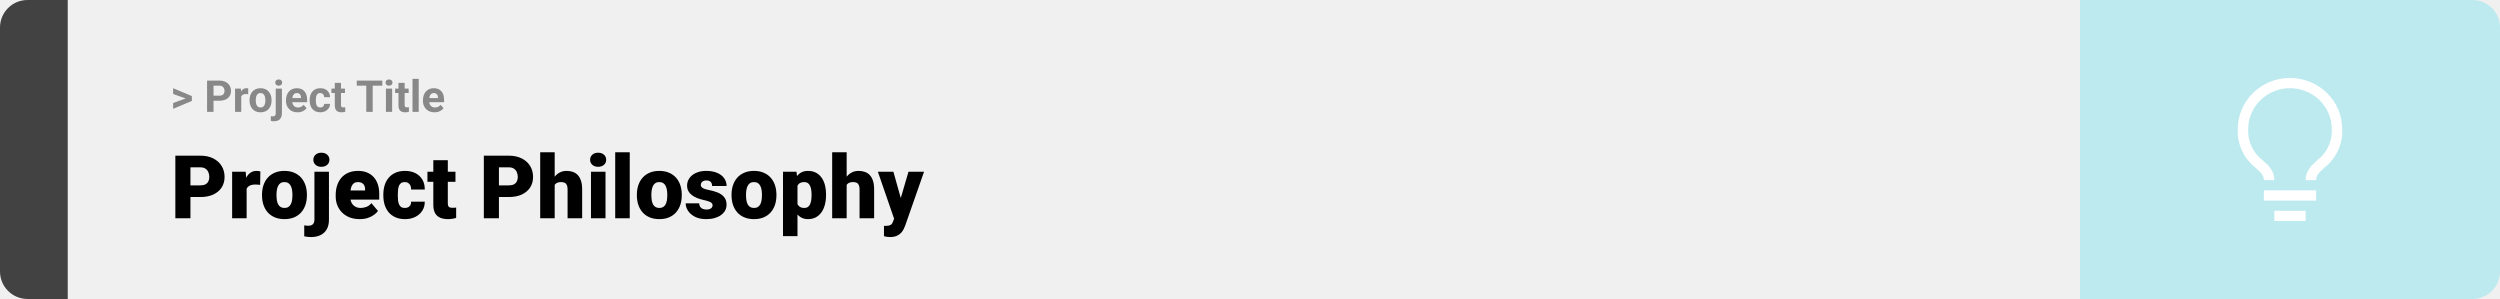
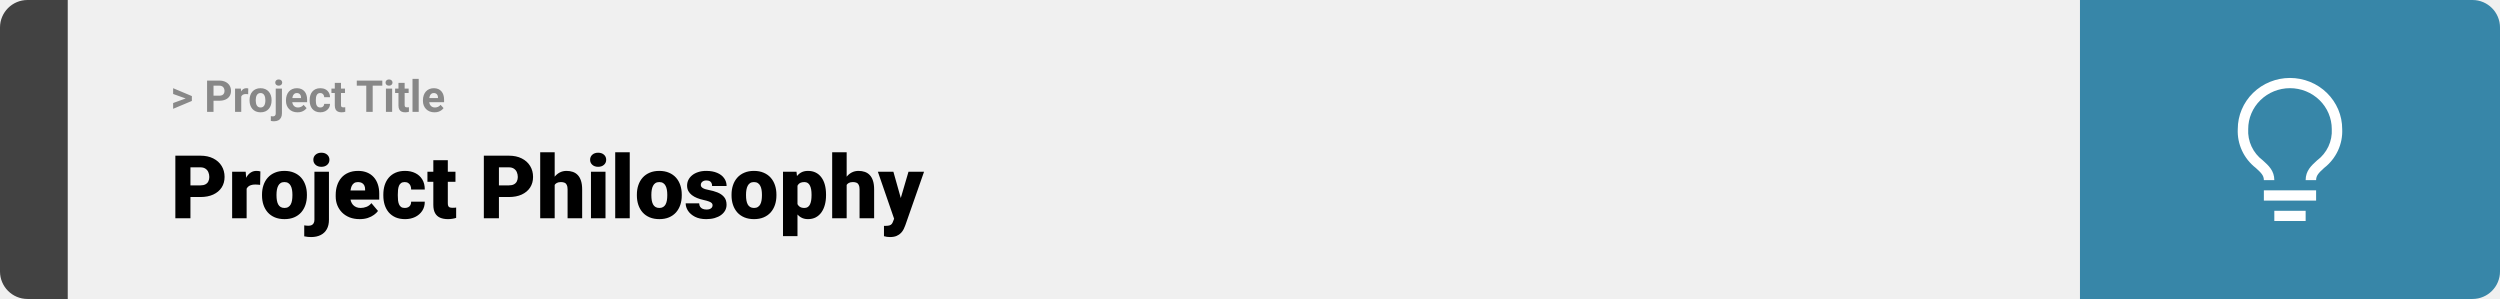
<svg xmlns="http://www.w3.org/2000/svg" width="1363" height="163" viewBox="0 0 1363 163" fill="none">
  <path d="M0 15C0 6.716 6.716 0 15 0H37V163H15C6.716 163 0 156.284 0 148V15Z" fill="#424242" />
  <rect width="1097" height="163" transform="translate(37)" fill="#F0F0F0" />
  <path d="M101.906 53.922L94.394 51.238V48.086L104.602 52.375V54.637L101.906 53.922ZM94.394 56.172L101.918 53.43L104.602 52.785V55.035L94.394 59.324V56.172ZM119.543 54.918H115.195V52.176H119.543C120.215 52.176 120.762 52.066 121.184 51.848C121.605 51.621 121.914 51.309 122.109 50.91C122.305 50.512 122.402 50.062 122.402 49.562C122.402 49.055 122.305 48.582 122.109 48.145C121.914 47.707 121.605 47.355 121.184 47.09C120.762 46.824 120.215 46.691 119.543 46.691H116.414V61H112.898V43.938H119.543C120.879 43.938 122.023 44.18 122.977 44.664C123.938 45.141 124.672 45.801 125.18 46.645C125.688 47.488 125.941 48.453 125.941 49.539C125.941 50.641 125.688 51.594 125.18 52.398C124.672 53.203 123.938 53.824 122.977 54.262C122.023 54.699 120.879 54.918 119.543 54.918ZM131.531 51.086V61H128.156V48.32H131.332L131.531 51.086ZM135.352 48.238L135.293 51.367C135.129 51.344 134.93 51.324 134.695 51.309C134.469 51.285 134.262 51.273 134.074 51.273C133.598 51.273 133.184 51.336 132.832 51.461C132.488 51.578 132.199 51.754 131.965 51.988C131.738 52.223 131.566 52.508 131.449 52.844C131.34 53.18 131.277 53.562 131.262 53.992L130.582 53.781C130.582 52.961 130.664 52.207 130.828 51.52C130.992 50.824 131.23 50.219 131.543 49.703C131.863 49.188 132.254 48.789 132.715 48.508C133.176 48.227 133.703 48.086 134.297 48.086C134.484 48.086 134.676 48.102 134.871 48.133C135.066 48.156 135.227 48.191 135.352 48.238ZM136.055 54.789V54.543C136.055 53.613 136.188 52.758 136.453 51.977C136.719 51.188 137.105 50.504 137.613 49.926C138.121 49.348 138.746 48.898 139.488 48.578C140.23 48.25 141.082 48.086 142.043 48.086C143.004 48.086 143.859 48.25 144.609 48.578C145.359 48.898 145.988 49.348 146.496 49.926C147.012 50.504 147.402 51.188 147.668 51.977C147.934 52.758 148.066 53.613 148.066 54.543V54.789C148.066 55.711 147.934 56.566 147.668 57.355C147.402 58.137 147.012 58.82 146.496 59.406C145.988 59.984 145.363 60.434 144.621 60.754C143.879 61.074 143.027 61.234 142.066 61.234C141.105 61.234 140.25 61.074 139.5 60.754C138.758 60.434 138.129 59.984 137.613 59.406C137.105 58.82 136.719 58.137 136.453 57.355C136.188 56.566 136.055 55.711 136.055 54.789ZM139.43 54.543V54.789C139.43 55.32 139.477 55.816 139.57 56.277C139.664 56.738 139.812 57.145 140.016 57.496C140.227 57.84 140.5 58.109 140.836 58.305C141.172 58.5 141.582 58.598 142.066 58.598C142.535 58.598 142.938 58.5 143.273 58.305C143.609 58.109 143.879 57.84 144.082 57.496C144.285 57.145 144.434 56.738 144.527 56.277C144.629 55.816 144.68 55.32 144.68 54.789V54.543C144.68 54.027 144.629 53.543 144.527 53.09C144.434 52.629 144.281 52.223 144.07 51.871C143.867 51.512 143.598 51.23 143.262 51.027C142.926 50.824 142.52 50.723 142.043 50.723C141.566 50.723 141.16 50.824 140.824 51.027C140.496 51.23 140.227 51.512 140.016 51.871C139.812 52.223 139.664 52.629 139.57 53.09C139.477 53.543 139.43 54.027 139.43 54.543ZM150.328 48.32H153.715V61.762C153.715 62.699 153.543 63.492 153.199 64.141C152.855 64.789 152.359 65.281 151.711 65.617C151.062 65.953 150.277 66.121 149.355 66.121C149.066 66.121 148.785 66.106 148.512 66.074C148.23 66.043 147.941 65.992 147.645 65.922L147.656 63.332C147.844 63.363 148.027 63.387 148.207 63.402C148.379 63.426 148.555 63.438 148.734 63.438C149.086 63.438 149.379 63.379 149.613 63.262C149.848 63.145 150.023 62.961 150.141 62.711C150.266 62.469 150.328 62.152 150.328 61.762V48.32ZM150.059 45.016C150.059 44.523 150.23 44.117 150.574 43.797C150.926 43.477 151.387 43.316 151.957 43.316C152.535 43.316 152.996 43.477 153.34 43.797C153.684 44.117 153.855 44.523 153.855 45.016C153.855 45.508 153.684 45.914 153.34 46.234C152.996 46.555 152.535 46.715 151.957 46.715C151.387 46.715 150.926 46.555 150.574 46.234C150.23 45.914 150.059 45.508 150.059 45.016ZM162.234 61.234C161.25 61.234 160.367 61.078 159.586 60.766C158.805 60.445 158.141 60.004 157.594 59.441C157.055 58.879 156.641 58.227 156.352 57.484C156.062 56.734 155.918 55.938 155.918 55.094V54.625C155.918 53.664 156.055 52.785 156.328 51.988C156.602 51.191 156.992 50.5 157.5 49.914C158.016 49.328 158.641 48.879 159.375 48.566C160.109 48.246 160.938 48.086 161.859 48.086C162.758 48.086 163.555 48.234 164.25 48.531C164.945 48.828 165.527 49.25 165.996 49.797C166.473 50.344 166.832 51 167.074 51.766C167.316 52.523 167.438 53.367 167.438 54.297V55.703H157.359V53.453H164.121V53.195C164.121 52.727 164.035 52.309 163.863 51.941C163.699 51.566 163.449 51.27 163.113 51.051C162.777 50.832 162.348 50.723 161.824 50.723C161.379 50.723 160.996 50.82 160.676 51.016C160.355 51.211 160.094 51.484 159.891 51.836C159.695 52.188 159.547 52.602 159.445 53.078C159.352 53.547 159.305 54.062 159.305 54.625V55.094C159.305 55.602 159.375 56.07 159.516 56.5C159.664 56.93 159.871 57.301 160.137 57.613C160.41 57.926 160.738 58.168 161.121 58.34C161.512 58.512 161.953 58.598 162.445 58.598C163.055 58.598 163.621 58.48 164.145 58.246C164.676 58.004 165.133 57.641 165.516 57.156L167.156 58.938C166.891 59.32 166.527 59.688 166.066 60.039C165.613 60.391 165.066 60.68 164.426 60.906C163.785 61.125 163.055 61.234 162.234 61.234ZM174.598 58.598C175.012 58.598 175.379 58.52 175.699 58.363C176.02 58.199 176.27 57.973 176.449 57.684C176.637 57.387 176.734 57.039 176.742 56.641H179.918C179.91 57.531 179.672 58.324 179.203 59.02C178.734 59.707 178.105 60.25 177.316 60.648C176.527 61.039 175.645 61.234 174.668 61.234C173.684 61.234 172.824 61.07 172.09 60.742C171.363 60.414 170.758 59.961 170.273 59.383C169.789 58.797 169.426 58.117 169.184 57.344C168.941 56.562 168.82 55.727 168.82 54.836V54.496C168.82 53.598 168.941 52.762 169.184 51.988C169.426 51.207 169.789 50.527 170.273 49.949C170.758 49.363 171.363 48.906 172.09 48.578C172.816 48.25 173.668 48.086 174.645 48.086C175.684 48.086 176.594 48.285 177.375 48.684C178.164 49.082 178.781 49.652 179.227 50.395C179.68 51.129 179.91 52 179.918 53.008H176.742C176.734 52.586 176.645 52.203 176.473 51.859C176.309 51.516 176.066 51.242 175.746 51.039C175.434 50.828 175.047 50.723 174.586 50.723C174.094 50.723 173.691 50.828 173.379 51.039C173.066 51.242 172.824 51.523 172.652 51.883C172.48 52.234 172.359 52.637 172.289 53.09C172.227 53.535 172.195 54.004 172.195 54.496V54.836C172.195 55.328 172.227 55.801 172.289 56.254C172.352 56.707 172.469 57.109 172.641 57.461C172.82 57.812 173.066 58.09 173.379 58.293C173.691 58.496 174.098 58.598 174.598 58.598ZM188.086 48.32V50.711H180.703V48.32H188.086ZM182.531 45.191H185.906V57.18C185.906 57.547 185.953 57.828 186.047 58.023C186.148 58.219 186.297 58.355 186.492 58.434C186.688 58.504 186.934 58.539 187.23 58.539C187.441 58.539 187.629 58.531 187.793 58.516C187.965 58.492 188.109 58.469 188.227 58.445L188.238 60.93C187.949 61.023 187.637 61.098 187.301 61.152C186.965 61.207 186.594 61.234 186.188 61.234C185.445 61.234 184.797 61.113 184.242 60.871C183.695 60.621 183.273 60.223 182.977 59.676C182.68 59.129 182.531 58.41 182.531 57.52V45.191ZM203.191 43.938V61H199.688V43.938H203.191ZM208.441 43.938V46.691H194.52V43.938H208.441ZM213.797 48.32V61H210.41V48.32H213.797ZM210.199 45.016C210.199 44.523 210.371 44.117 210.715 43.797C211.059 43.477 211.52 43.316 212.098 43.316C212.668 43.316 213.125 43.477 213.469 43.797C213.82 44.117 213.996 44.523 213.996 45.016C213.996 45.508 213.82 45.914 213.469 46.234C213.125 46.555 212.668 46.715 212.098 46.715C211.52 46.715 211.059 46.555 210.715 46.234C210.371 45.914 210.199 45.508 210.199 45.016ZM222.797 48.32V50.711H215.414V48.32H222.797ZM217.242 45.191H220.617V57.18C220.617 57.547 220.664 57.828 220.758 58.023C220.859 58.219 221.008 58.355 221.203 58.434C221.398 58.504 221.645 58.539 221.941 58.539C222.152 58.539 222.34 58.531 222.504 58.516C222.676 58.492 222.82 58.469 222.938 58.445L222.949 60.93C222.66 61.023 222.348 61.098 222.012 61.152C221.676 61.207 221.305 61.234 220.898 61.234C220.156 61.234 219.508 61.113 218.953 60.871C218.406 60.621 217.984 60.223 217.688 59.676C217.391 59.129 217.242 58.41 217.242 57.52V45.191ZM228.281 43V61H224.895V43H228.281ZM236.906 61.234C235.922 61.234 235.039 61.078 234.258 60.766C233.477 60.445 232.812 60.004 232.266 59.441C231.727 58.879 231.312 58.227 231.023 57.484C230.734 56.734 230.59 55.938 230.59 55.094V54.625C230.59 53.664 230.727 52.785 231 51.988C231.273 51.191 231.664 50.5 232.172 49.914C232.688 49.328 233.312 48.879 234.047 48.566C234.781 48.246 235.609 48.086 236.531 48.086C237.43 48.086 238.227 48.234 238.922 48.531C239.617 48.828 240.199 49.25 240.668 49.797C241.145 50.344 241.504 51 241.746 51.766C241.988 52.523 242.109 53.367 242.109 54.297V55.703H232.031V53.453H238.793V53.195C238.793 52.727 238.707 52.309 238.535 51.941C238.371 51.566 238.121 51.27 237.785 51.051C237.449 50.832 237.02 50.723 236.496 50.723C236.051 50.723 235.668 50.82 235.348 51.016C235.027 51.211 234.766 51.484 234.562 51.836C234.367 52.188 234.219 52.602 234.117 53.078C234.023 53.547 233.977 54.062 233.977 54.625V55.094C233.977 55.602 234.047 56.07 234.188 56.5C234.336 56.93 234.543 57.301 234.809 57.613C235.082 57.926 235.41 58.168 235.793 58.34C236.184 58.512 236.625 58.598 237.117 58.598C237.727 58.598 238.293 58.48 238.816 58.246C239.348 58.004 239.805 57.641 240.188 57.156L241.828 58.938C241.562 59.32 241.199 59.688 240.738 60.039C240.285 60.391 239.738 60.68 239.098 60.906C238.457 61.125 237.727 61.234 236.906 61.234Z" fill="#888888" />
  <path d="M109.219 107.422H100.734V101.07H109.219C110.375 101.07 111.312 100.875 112.031 100.484C112.75 100.094 113.273 99.555 113.602 98.867C113.945 98.164 114.117 97.375 114.117 96.5C114.117 95.562 113.945 94.695 113.602 93.898C113.273 93.102 112.75 92.461 112.031 91.977C111.312 91.477 110.375 91.227 109.219 91.227H103.828V119H95.602V84.875H109.219C111.953 84.875 114.305 85.375 116.273 86.375C118.258 87.375 119.781 88.75 120.844 90.5C121.906 92.234 122.438 94.219 122.438 96.453C122.438 98.656 121.906 100.578 120.844 102.219C119.781 103.859 118.258 105.141 116.273 106.062C114.305 106.969 111.953 107.422 109.219 107.422ZM134.461 99.922V119H126.562V93.641H133.945L134.461 99.922ZM141.961 93.453L141.82 100.789C141.508 100.758 141.086 100.719 140.555 100.672C140.023 100.625 139.578 100.602 139.219 100.602C138.297 100.602 137.5 100.711 136.828 100.93C136.172 101.133 135.625 101.445 135.188 101.867C134.766 102.273 134.453 102.789 134.25 103.414C134.062 104.039 133.977 104.766 133.992 105.594L132.562 104.656C132.562 102.953 132.727 101.406 133.055 100.016C133.398 98.609 133.883 97.398 134.508 96.383C135.133 95.352 135.891 94.562 136.781 94.016C137.672 93.453 138.672 93.172 139.781 93.172C140.172 93.172 140.555 93.195 140.93 93.242C141.32 93.289 141.664 93.359 141.961 93.453ZM142.852 106.578V106.086C142.852 104.227 143.117 102.516 143.648 100.953C144.18 99.375 144.961 98.008 145.992 96.852C147.023 95.695 148.297 94.797 149.812 94.156C151.328 93.5 153.078 93.172 155.062 93.172C157.062 93.172 158.82 93.5 160.336 94.156C161.867 94.797 163.148 95.695 164.18 96.852C165.211 98.008 165.992 99.375 166.523 100.953C167.055 102.516 167.32 104.227 167.32 106.086V106.578C167.32 108.422 167.055 110.133 166.523 111.711C165.992 113.273 165.211 114.641 164.18 115.812C163.148 116.969 161.875 117.867 160.359 118.508C158.844 119.148 157.094 119.469 155.109 119.469C153.125 119.469 151.367 119.148 149.836 118.508C148.305 117.867 147.023 116.969 145.992 115.812C144.961 114.641 144.18 113.273 143.648 111.711C143.117 110.133 142.852 108.422 142.852 106.578ZM150.75 106.086V106.578C150.75 107.531 150.82 108.422 150.961 109.25C151.102 110.078 151.336 110.805 151.664 111.43C151.992 112.039 152.438 112.516 153 112.859C153.562 113.203 154.266 113.375 155.109 113.375C155.938 113.375 156.625 113.203 157.172 112.859C157.734 112.516 158.18 112.039 158.508 111.43C158.836 110.805 159.07 110.078 159.211 109.25C159.352 108.422 159.422 107.531 159.422 106.578V106.086C159.422 105.164 159.352 104.297 159.211 103.484C159.07 102.656 158.836 101.93 158.508 101.305C158.18 100.664 157.734 100.164 157.172 99.805C156.609 99.445 155.906 99.266 155.062 99.266C154.234 99.266 153.539 99.445 152.977 99.805C152.43 100.164 151.992 100.664 151.664 101.305C151.336 101.93 151.102 102.656 150.961 103.484C150.82 104.297 150.75 105.164 150.75 106.086ZM171.422 93.641H179.344V119.82C179.344 121.852 178.953 123.562 178.172 124.953C177.391 126.359 176.273 127.422 174.82 128.141C173.367 128.875 171.633 129.242 169.617 129.242C168.945 129.242 168.328 129.211 167.766 129.148C167.188 129.102 166.555 129 165.867 128.844V122.867C166.273 122.93 166.648 122.977 166.992 123.008C167.336 123.055 167.711 123.078 168.117 123.078C168.836 123.078 169.438 122.961 169.922 122.727C170.406 122.492 170.773 122.133 171.023 121.648C171.289 121.164 171.422 120.555 171.422 119.82V93.641ZM170.836 87.102C170.836 85.977 171.242 85.055 172.055 84.336C172.867 83.617 173.922 83.258 175.219 83.258C176.516 83.258 177.57 83.617 178.383 84.336C179.195 85.055 179.602 85.977 179.602 87.102C179.602 88.227 179.195 89.148 178.383 89.867C177.57 90.586 176.516 90.945 175.219 90.945C173.922 90.945 172.867 90.586 172.055 89.867C171.242 89.148 170.836 88.227 170.836 87.102ZM196.102 119.469C194.039 119.469 192.195 119.148 190.57 118.508C188.945 117.852 187.57 116.953 186.445 115.812C185.336 114.672 184.484 113.359 183.891 111.875C183.312 110.391 183.023 108.82 183.023 107.164V106.273C183.023 104.414 183.281 102.695 183.797 101.117C184.312 99.523 185.078 98.133 186.094 96.945C187.109 95.758 188.383 94.836 189.914 94.18C191.445 93.508 193.227 93.172 195.258 93.172C197.055 93.172 198.664 93.461 200.086 94.039C201.508 94.617 202.711 95.445 203.695 96.523C204.695 97.602 205.453 98.906 205.969 100.438C206.5 101.969 206.766 103.688 206.766 105.594V108.805H186.047V103.859H199.055V103.25C199.07 102.406 198.922 101.688 198.609 101.094C198.312 100.5 197.875 100.047 197.297 99.734C196.719 99.422 196.016 99.266 195.188 99.266C194.328 99.266 193.617 99.453 193.055 99.828C192.508 100.203 192.078 100.719 191.766 101.375C191.469 102.016 191.258 102.758 191.133 103.602C191.008 104.445 190.945 105.336 190.945 106.273V107.164C190.945 108.102 191.07 108.953 191.32 109.719C191.586 110.484 191.961 111.141 192.445 111.688C192.945 112.219 193.539 112.633 194.227 112.93C194.93 113.227 195.727 113.375 196.617 113.375C197.695 113.375 198.758 113.172 199.805 112.766C200.852 112.359 201.75 111.688 202.5 110.75L206.086 115.016C205.57 115.75 204.836 116.461 203.883 117.148C202.945 117.836 201.82 118.398 200.508 118.836C199.195 119.258 197.727 119.469 196.102 119.469ZM220.688 113.375C221.422 113.375 222.047 113.242 222.562 112.977C223.094 112.695 223.492 112.305 223.758 111.805C224.039 111.289 224.172 110.672 224.156 109.953H231.586C231.602 111.859 231.133 113.531 230.18 114.969C229.242 116.391 227.961 117.5 226.336 118.297C224.727 119.078 222.906 119.469 220.875 119.469C218.891 119.469 217.156 119.148 215.672 118.508C214.188 117.852 212.945 116.945 211.945 115.789C210.961 114.617 210.219 113.25 209.719 111.688C209.234 110.125 208.992 108.43 208.992 106.602V106.062C208.992 104.234 209.234 102.539 209.719 100.977C210.219 99.398 210.961 98.031 211.945 96.875C212.945 95.703 214.18 94.797 215.648 94.156C217.133 93.5 218.859 93.172 220.828 93.172C222.938 93.172 224.797 93.57 226.406 94.367C228.031 95.164 229.305 96.32 230.227 97.836C231.148 99.352 231.602 101.188 231.586 103.344H224.156C224.172 102.578 224.055 101.891 223.805 101.281C223.555 100.672 223.164 100.188 222.633 99.828C222.117 99.453 221.453 99.266 220.641 99.266C219.828 99.266 219.172 99.445 218.672 99.805C218.172 100.164 217.789 100.664 217.523 101.305C217.273 101.93 217.102 102.648 217.008 103.461C216.93 104.273 216.891 105.141 216.891 106.062V106.602C216.891 107.539 216.93 108.422 217.008 109.25C217.102 110.062 217.281 110.781 217.547 111.406C217.812 112.016 218.195 112.5 218.695 112.859C219.195 113.203 219.859 113.375 220.688 113.375ZM248.32 93.641V99.125H233.039V93.641H248.32ZM236.25 87.336H244.148V110.727C244.148 111.398 244.227 111.922 244.383 112.297C244.539 112.656 244.805 112.914 245.18 113.07C245.57 113.211 246.086 113.281 246.727 113.281C247.18 113.281 247.555 113.273 247.852 113.258C248.148 113.227 248.43 113.188 248.695 113.141V118.789C248.023 119.008 247.32 119.172 246.586 119.281C245.852 119.406 245.07 119.469 244.242 119.469C242.555 119.469 241.109 119.203 239.906 118.672C238.719 118.141 237.812 117.305 237.188 116.164C236.562 115.023 236.25 113.539 236.25 111.711V87.336ZM277.406 107.422H268.922V101.07H277.406C278.562 101.07 279.5 100.875 280.219 100.484C280.938 100.094 281.461 99.555 281.789 98.867C282.133 98.164 282.305 97.375 282.305 96.5C282.305 95.562 282.133 94.695 281.789 93.898C281.461 93.102 280.938 92.461 280.219 91.977C279.5 91.477 278.562 91.227 277.406 91.227H272.016V119H263.789V84.875H277.406C280.141 84.875 282.492 85.375 284.461 86.375C286.445 87.375 287.969 88.75 289.031 90.5C290.094 92.234 290.625 94.219 290.625 96.453C290.625 98.656 290.094 100.578 289.031 102.219C287.969 103.859 286.445 105.141 284.461 106.062C282.492 106.969 280.141 107.422 277.406 107.422ZM302.414 83V119H294.516V83H302.414ZM301.477 105.453L299.625 105.5C299.625 103.719 299.844 102.078 300.281 100.578C300.719 99.078 301.344 97.773 302.156 96.664C302.969 95.555 303.945 94.695 305.086 94.086C306.227 93.477 307.492 93.172 308.883 93.172C310.133 93.172 311.273 93.352 312.305 93.711C313.352 94.07 314.25 94.648 315 95.445C315.766 96.242 316.352 97.281 316.758 98.562C317.18 99.844 317.391 101.406 317.391 103.25V119H309.445V103.203C309.445 102.172 309.297 101.375 309 100.812C308.719 100.234 308.312 99.836 307.781 99.617C307.25 99.383 306.602 99.266 305.836 99.266C304.914 99.266 304.164 99.422 303.586 99.734C303.008 100.047 302.562 100.484 302.25 101.047C301.953 101.594 301.75 102.242 301.641 102.992C301.531 103.742 301.477 104.562 301.477 105.453ZM330.117 93.641V119H322.195V93.641H330.117ZM321.727 87.102C321.727 85.977 322.133 85.055 322.945 84.336C323.758 83.617 324.812 83.258 326.109 83.258C327.406 83.258 328.461 83.617 329.273 84.336C330.086 85.055 330.492 85.977 330.492 87.102C330.492 88.227 330.086 89.148 329.273 89.867C328.461 90.586 327.406 90.945 326.109 90.945C324.812 90.945 323.758 90.586 322.945 89.867C322.133 89.148 321.727 88.227 321.727 87.102ZM343.336 83V119H335.414V83H343.336ZM347.227 106.578V106.086C347.227 104.227 347.492 102.516 348.023 100.953C348.555 99.375 349.336 98.008 350.367 96.852C351.398 95.695 352.672 94.797 354.188 94.156C355.703 93.5 357.453 93.172 359.438 93.172C361.438 93.172 363.195 93.5 364.711 94.156C366.242 94.797 367.523 95.695 368.555 96.852C369.586 98.008 370.367 99.375 370.898 100.953C371.43 102.516 371.695 104.227 371.695 106.086V106.578C371.695 108.422 371.43 110.133 370.898 111.711C370.367 113.273 369.586 114.641 368.555 115.812C367.523 116.969 366.25 117.867 364.734 118.508C363.219 119.148 361.469 119.469 359.484 119.469C357.5 119.469 355.742 119.148 354.211 118.508C352.68 117.867 351.398 116.969 350.367 115.812C349.336 114.641 348.555 113.273 348.023 111.711C347.492 110.133 347.227 108.422 347.227 106.578ZM355.125 106.086V106.578C355.125 107.531 355.195 108.422 355.336 109.25C355.477 110.078 355.711 110.805 356.039 111.43C356.367 112.039 356.812 112.516 357.375 112.859C357.938 113.203 358.641 113.375 359.484 113.375C360.312 113.375 361 113.203 361.547 112.859C362.109 112.516 362.555 112.039 362.883 111.43C363.211 110.805 363.445 110.078 363.586 109.25C363.727 108.422 363.797 107.531 363.797 106.578V106.086C363.797 105.164 363.727 104.297 363.586 103.484C363.445 102.656 363.211 101.93 362.883 101.305C362.555 100.664 362.109 100.164 361.547 99.805C360.984 99.445 360.281 99.266 359.438 99.266C358.609 99.266 357.914 99.445 357.352 99.805C356.805 100.164 356.367 100.664 356.039 101.305C355.711 101.93 355.477 102.656 355.336 103.484C355.195 104.297 355.125 105.164 355.125 106.086ZM388.5 111.875C388.5 111.438 388.352 111.062 388.055 110.75C387.773 110.422 387.273 110.125 386.555 109.859C385.836 109.578 384.828 109.297 383.531 109.016C382.297 108.75 381.133 108.398 380.039 107.961C378.961 107.523 378.016 106.992 377.203 106.367C376.391 105.742 375.75 105 375.281 104.141C374.828 103.281 374.602 102.297 374.602 101.188C374.602 100.109 374.828 99.094 375.281 98.141C375.75 97.172 376.43 96.32 377.32 95.586C378.227 94.836 379.328 94.25 380.625 93.828C381.922 93.391 383.398 93.172 385.055 93.172C387.336 93.172 389.305 93.523 390.961 94.227C392.617 94.914 393.891 95.883 394.781 97.133C395.688 98.367 396.141 99.797 396.141 101.422H388.242C388.242 100.781 388.133 100.234 387.914 99.781C387.711 99.328 387.375 98.984 386.906 98.75C386.438 98.5 385.812 98.375 385.031 98.375C384.484 98.375 383.984 98.477 383.531 98.68C383.094 98.883 382.742 99.164 382.477 99.523C382.211 99.883 382.078 100.305 382.078 100.789C382.078 101.133 382.156 101.445 382.312 101.727C382.484 101.992 382.742 102.242 383.086 102.477C383.43 102.695 383.867 102.898 384.398 103.086C384.93 103.258 385.57 103.414 386.32 103.555C388.023 103.867 389.617 104.312 391.102 104.891C392.586 105.469 393.789 106.289 394.711 107.352C395.648 108.414 396.117 109.844 396.117 111.641C396.117 112.766 395.859 113.805 395.344 114.758C394.828 115.695 394.086 116.523 393.117 117.242C392.148 117.945 390.984 118.492 389.625 118.883C388.266 119.273 386.734 119.469 385.031 119.469C382.609 119.469 380.562 119.039 378.891 118.18C377.219 117.305 375.953 116.211 375.094 114.898C374.25 113.57 373.828 112.227 373.828 110.867H381.188C381.219 111.648 381.406 112.289 381.75 112.789C382.109 113.289 382.586 113.656 383.18 113.891C383.773 114.125 384.461 114.242 385.242 114.242C385.961 114.242 386.555 114.141 387.023 113.938C387.508 113.734 387.875 113.461 388.125 113.117C388.375 112.758 388.5 112.344 388.5 111.875ZM398.836 106.578V106.086C398.836 104.227 399.102 102.516 399.633 100.953C400.164 99.375 400.945 98.008 401.977 96.852C403.008 95.695 404.281 94.797 405.797 94.156C407.312 93.5 409.062 93.172 411.047 93.172C413.047 93.172 414.805 93.5 416.32 94.156C417.852 94.797 419.133 95.695 420.164 96.852C421.195 98.008 421.977 99.375 422.508 100.953C423.039 102.516 423.305 104.227 423.305 106.086V106.578C423.305 108.422 423.039 110.133 422.508 111.711C421.977 113.273 421.195 114.641 420.164 115.812C419.133 116.969 417.859 117.867 416.344 118.508C414.828 119.148 413.078 119.469 411.094 119.469C409.109 119.469 407.352 119.148 405.82 118.508C404.289 117.867 403.008 116.969 401.977 115.812C400.945 114.641 400.164 113.273 399.633 111.711C399.102 110.133 398.836 108.422 398.836 106.578ZM406.734 106.086V106.578C406.734 107.531 406.805 108.422 406.945 109.25C407.086 110.078 407.32 110.805 407.648 111.43C407.977 112.039 408.422 112.516 408.984 112.859C409.547 113.203 410.25 113.375 411.094 113.375C411.922 113.375 412.609 113.203 413.156 112.859C413.719 112.516 414.164 112.039 414.492 111.43C414.82 110.805 415.055 110.078 415.195 109.25C415.336 108.422 415.406 107.531 415.406 106.578V106.086C415.406 105.164 415.336 104.297 415.195 103.484C415.055 102.656 414.82 101.93 414.492 101.305C414.164 100.664 413.719 100.164 413.156 99.805C412.594 99.445 411.891 99.266 411.047 99.266C410.219 99.266 409.523 99.445 408.961 99.805C408.414 100.164 407.977 100.664 407.648 101.305C407.32 101.93 407.086 102.656 406.945 103.484C406.805 104.297 406.734 105.164 406.734 106.086ZM434.789 98.516V128.75H426.891V93.641H434.25L434.789 98.516ZM450.352 106.016V106.508C450.352 108.352 450.141 110.062 449.719 111.641C449.297 113.219 448.672 114.594 447.844 115.766C447.016 116.938 445.984 117.852 444.75 118.508C443.531 119.148 442.117 119.469 440.508 119.469C438.992 119.469 437.688 119.133 436.594 118.461C435.5 117.789 434.586 116.859 433.852 115.672C433.117 114.484 432.523 113.125 432.07 111.594C431.617 110.062 431.258 108.445 430.992 106.742V106.109C431.258 104.281 431.617 102.586 432.07 101.023C432.523 99.445 433.117 98.07 433.852 96.898C434.586 95.727 435.492 94.812 436.57 94.156C437.664 93.5 438.969 93.172 440.484 93.172C442.094 93.172 443.508 93.477 444.727 94.086C445.961 94.695 446.992 95.57 447.82 96.711C448.664 97.836 449.297 99.188 449.719 100.766C450.141 102.344 450.352 104.094 450.352 106.016ZM442.453 106.508V106.016C442.453 105.031 442.383 104.133 442.242 103.32C442.102 102.492 441.875 101.773 441.562 101.164C441.266 100.555 440.867 100.086 440.367 99.758C439.867 99.43 439.25 99.266 438.516 99.266C437.672 99.266 436.961 99.398 436.383 99.664C435.82 99.914 435.367 100.305 435.023 100.836C434.695 101.352 434.461 102 434.32 102.781C434.195 103.547 434.141 104.445 434.156 105.477V107.398C434.125 108.586 434.242 109.633 434.508 110.539C434.773 111.43 435.234 112.125 435.891 112.625C436.547 113.125 437.438 113.375 438.562 113.375C439.312 113.375 439.938 113.203 440.438 112.859C440.938 112.5 441.336 112.008 441.633 111.383C441.93 110.742 442.141 110.008 442.266 109.18C442.391 108.352 442.453 107.461 442.453 106.508ZM461.602 83V119H453.703V83H461.602ZM460.664 105.453L458.812 105.5C458.812 103.719 459.031 102.078 459.469 100.578C459.906 99.078 460.531 97.773 461.344 96.664C462.156 95.555 463.133 94.695 464.273 94.086C465.414 93.477 466.68 93.172 468.07 93.172C469.32 93.172 470.461 93.352 471.492 93.711C472.539 94.07 473.438 94.648 474.188 95.445C474.953 96.242 475.539 97.281 475.945 98.562C476.367 99.844 476.578 101.406 476.578 103.25V119H468.633V103.203C468.633 102.172 468.484 101.375 468.188 100.812C467.906 100.234 467.5 99.836 466.969 99.617C466.438 99.383 465.789 99.266 465.023 99.266C464.102 99.266 463.352 99.422 462.773 99.734C462.195 100.047 461.75 100.484 461.438 101.047C461.141 101.594 460.938 102.242 460.828 102.992C460.719 103.742 460.664 104.562 460.664 105.453ZM488.742 116.023L495.305 93.641H503.789L493.594 122.773C493.375 123.414 493.086 124.102 492.727 124.836C492.367 125.586 491.875 126.297 491.25 126.969C490.625 127.641 489.82 128.188 488.836 128.609C487.867 129.031 486.664 129.242 485.227 129.242C484.461 129.242 483.898 129.203 483.539 129.125C483.195 129.062 482.664 128.945 481.945 128.773V123.125C482.148 123.125 482.32 123.125 482.461 123.125C482.617 123.125 482.789 123.125 482.977 123.125C483.82 123.125 484.492 123.039 484.992 122.867C485.508 122.695 485.898 122.445 486.164 122.117C486.445 121.789 486.664 121.391 486.82 120.922L488.742 116.023ZM487.078 93.641L492.07 111.383L492.938 119.75H487.641L478.617 93.641H487.078Z" fill="black" />
-   <path d="M1134 0H1348C1356.28 0 1363 6.716 1363 15V148C1363 156.284 1356.28 163 1348 163H1134V0Z" fill="#BDEAEF" />
-   <path d="M1234.26 103.786H1262.74V109.357H1234.26V103.786ZM1239.96 114.929H1257.04V120.5H1239.96V114.929ZM1248.5 42.5C1240.95 42.5 1233.71 45.435 1228.37 50.659C1223.03 55.883 1220.03 62.969 1220.03 70.357C1219.84 74.406 1220.63 78.441 1222.34 82.132C1224.05 85.822 1226.64 89.062 1229.88 91.584C1232.73 94.175 1234.26 95.651 1234.26 98.214H1239.96C1239.96 93.089 1236.8 90.219 1233.72 87.461C1231.06 85.468 1228.94 82.866 1227.55 79.884C1226.15 76.902 1225.53 73.631 1225.72 70.357C1225.72 64.447 1228.12 58.778 1232.39 54.599C1236.67 50.419 1242.46 48.071 1248.5 48.071C1254.54 48.071 1260.33 50.419 1264.61 54.599C1268.88 58.778 1271.28 64.447 1271.28 70.357C1271.47 73.633 1270.84 76.906 1269.44 79.888C1268.04 82.87 1265.92 85.471 1263.25 87.461C1260.2 90.247 1257.04 93.033 1257.04 98.214H1262.74C1262.74 95.651 1264.25 94.175 1267.12 91.556C1270.36 89.038 1272.94 85.803 1274.66 82.118C1276.37 78.432 1277.16 74.401 1276.97 70.357C1276.97 66.699 1276.24 63.077 1274.81 59.697C1273.37 56.317 1271.28 53.246 1268.63 50.659C1265.99 48.072 1262.85 46.02 1259.4 44.62C1255.94 43.221 1252.24 42.5 1248.5 42.5V42.5Z" fill="white" />
+   <path d="M1134 0H1348C1356.28 0 1363 6.716 1363 15V148C1363 156.284 1356.28 163 1348 163H1134V0Z" fill="#3786A8" />
+   <path d="M1234.26 103.786H1262.74V109.357H1234.26V103.786ZM1239.96 114.929H1257.04V120.5H1239.96V114.929ZM1248.5 42.5C1240.95 42.5 1233.71 45.435 1228.37 50.659C1223.03 55.883 1220.03 62.969 1220.03 70.357C1219.84 74.406 1220.63 78.441 1222.34 82.132C1224.05 85.822 1226.64 89.062 1229.88 91.584C1232.73 94.175 1234.26 95.651 1234.26 98.214H1239.96C1239.96 93.089 1236.8 90.219 1233.72 87.461C1231.06 85.468 1228.94 82.866 1227.55 79.884C1226.15 76.902 1225.53 73.631 1225.72 70.357C1225.72 64.447 1228.12 58.778 1232.39 54.599C1236.67 50.419 1242.46 48.071 1248.5 48.071C1254.54 48.071 1260.33 50.419 1264.61 54.599C1268.88 58.778 1271.28 64.447 1271.28 70.357C1271.47 73.633 1270.84 76.906 1269.44 79.888C1268.04 82.87 1265.92 85.471 1263.25 87.461C1260.2 90.247 1257.04 93.033 1257.04 98.214H1262.74C1262.74 95.651 1264.25 94.175 1267.12 91.556C1270.36 89.038 1272.94 85.803 1274.66 82.118C1276.37 78.432 1277.16 74.401 1276.97 70.357C1276.97 66.699 1276.24 63.077 1274.81 59.697C1273.37 56.317 1271.28 53.246 1268.63 50.659C1265.99 48.072 1262.85 46.02 1259.4 44.62C1255.94 43.221 1252.24 42.5 1248.5 42.5Z" fill="white" />
</svg>
